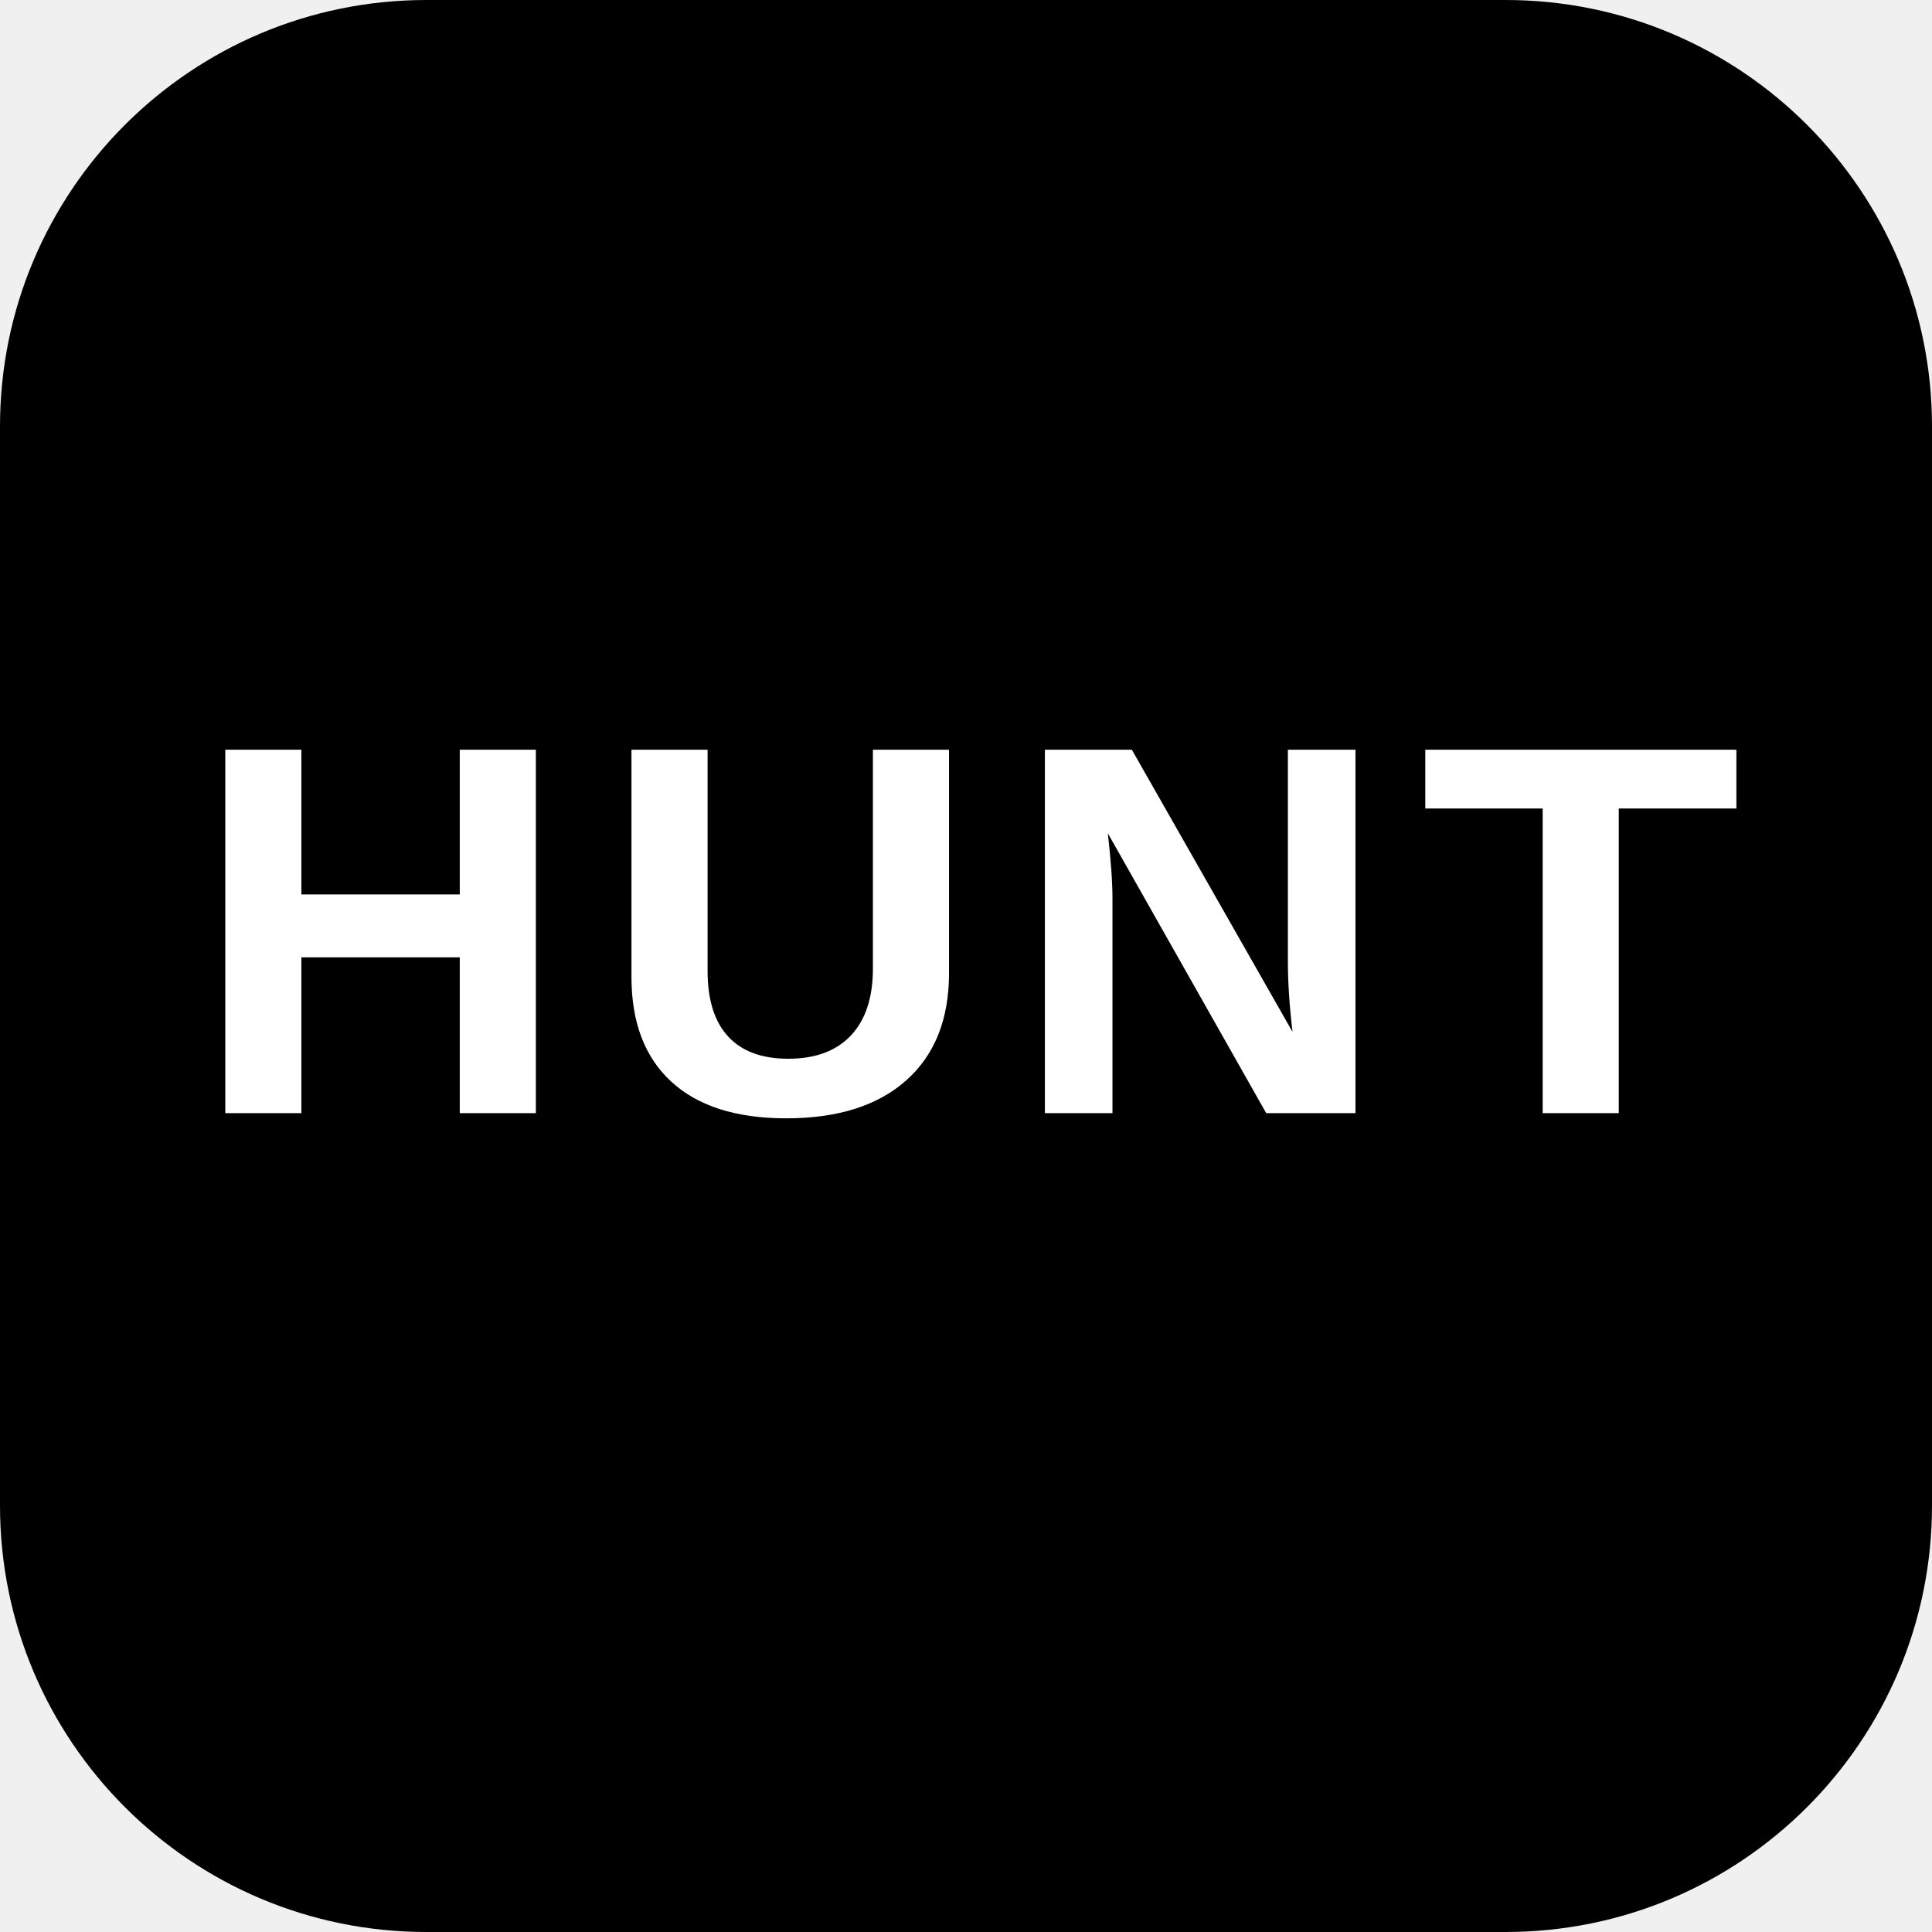
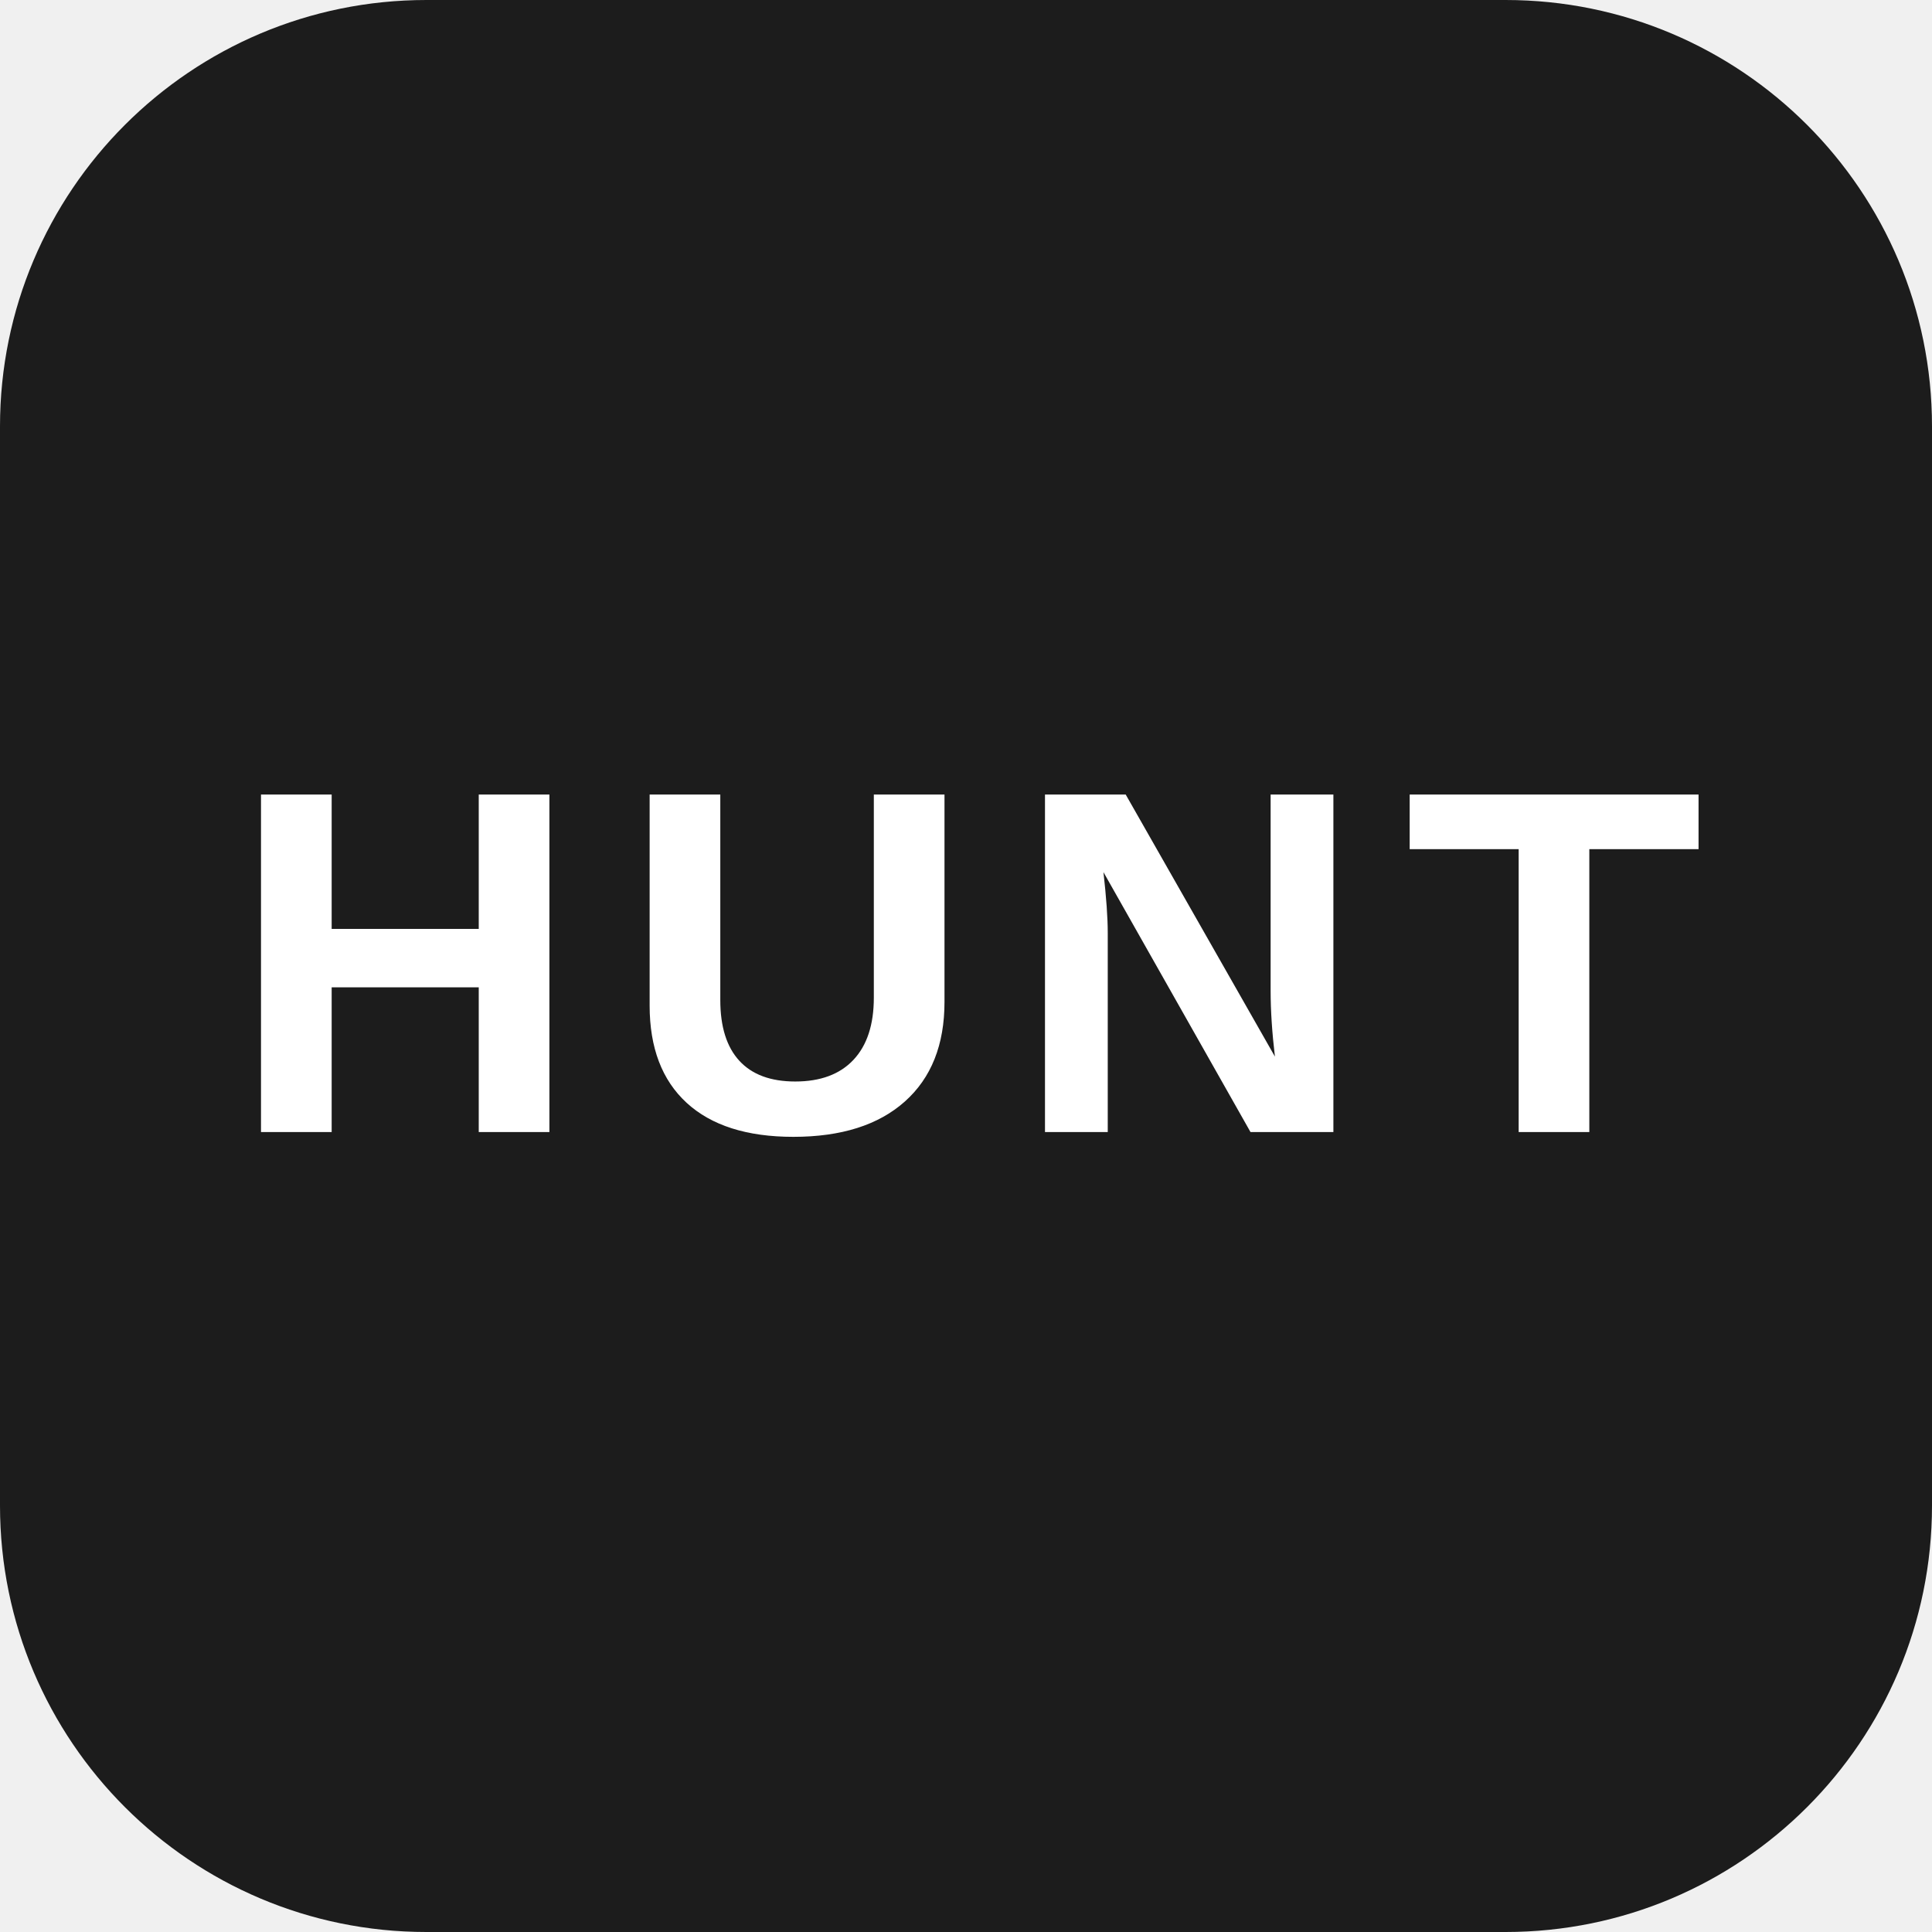
<svg xmlns="http://www.w3.org/2000/svg" width="1024" height="1024" viewBox="0 0 1024 1024" fill="none">
-   <rect width="1024" height="1024" rx="226" fill="#000000" />
-   <text x="512" y="590" font-family="Arial, Helvetica, sans-serif" font-size="280" font-weight="900" fill="#FFFFFF" text-anchor="middle" letter-spacing="15">HUNT</text>
+   <rect width="1024" height="1024" rx="226" fill="#1C1C1C" />
+   <text x="512" y="600" font-family="system-ui, -apple-system, BlinkMacSystemFont, 'Segoe UI', Arial, sans-serif" font-size="260" font-weight="900" fill="#FFFFFF" text-anchor="middle" letter-spacing="20">HUNT</text>
</svg>
